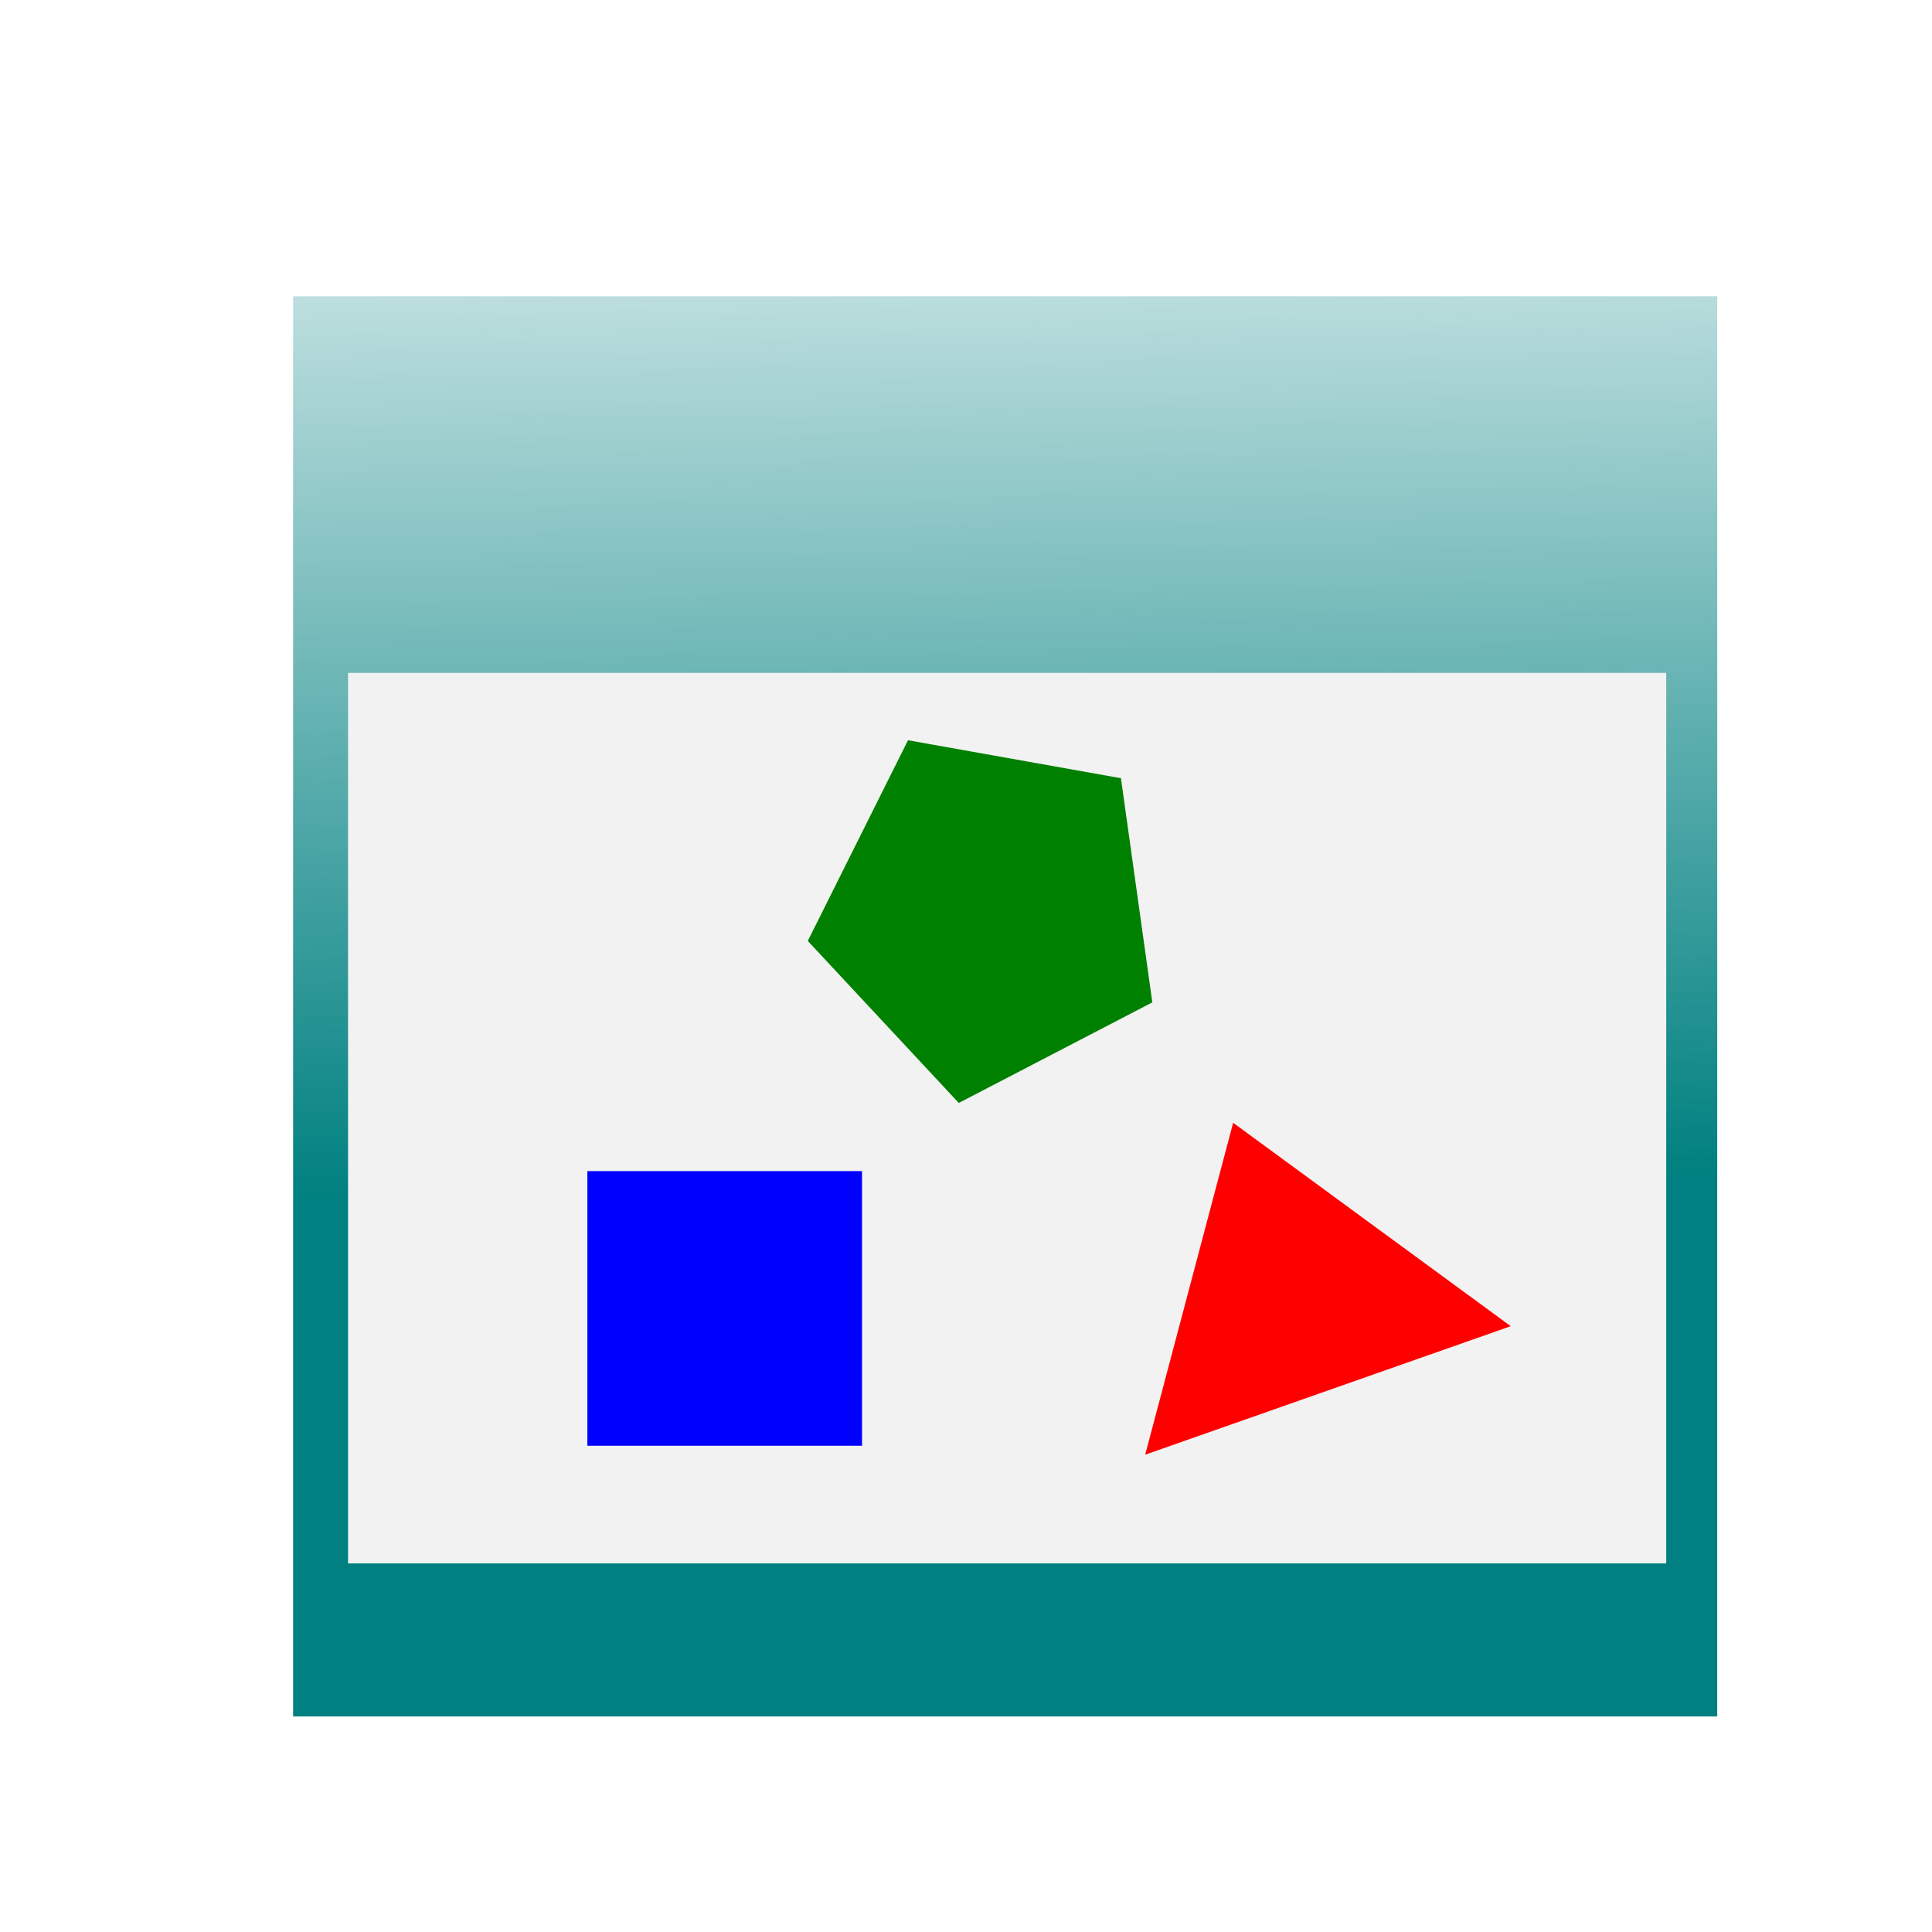
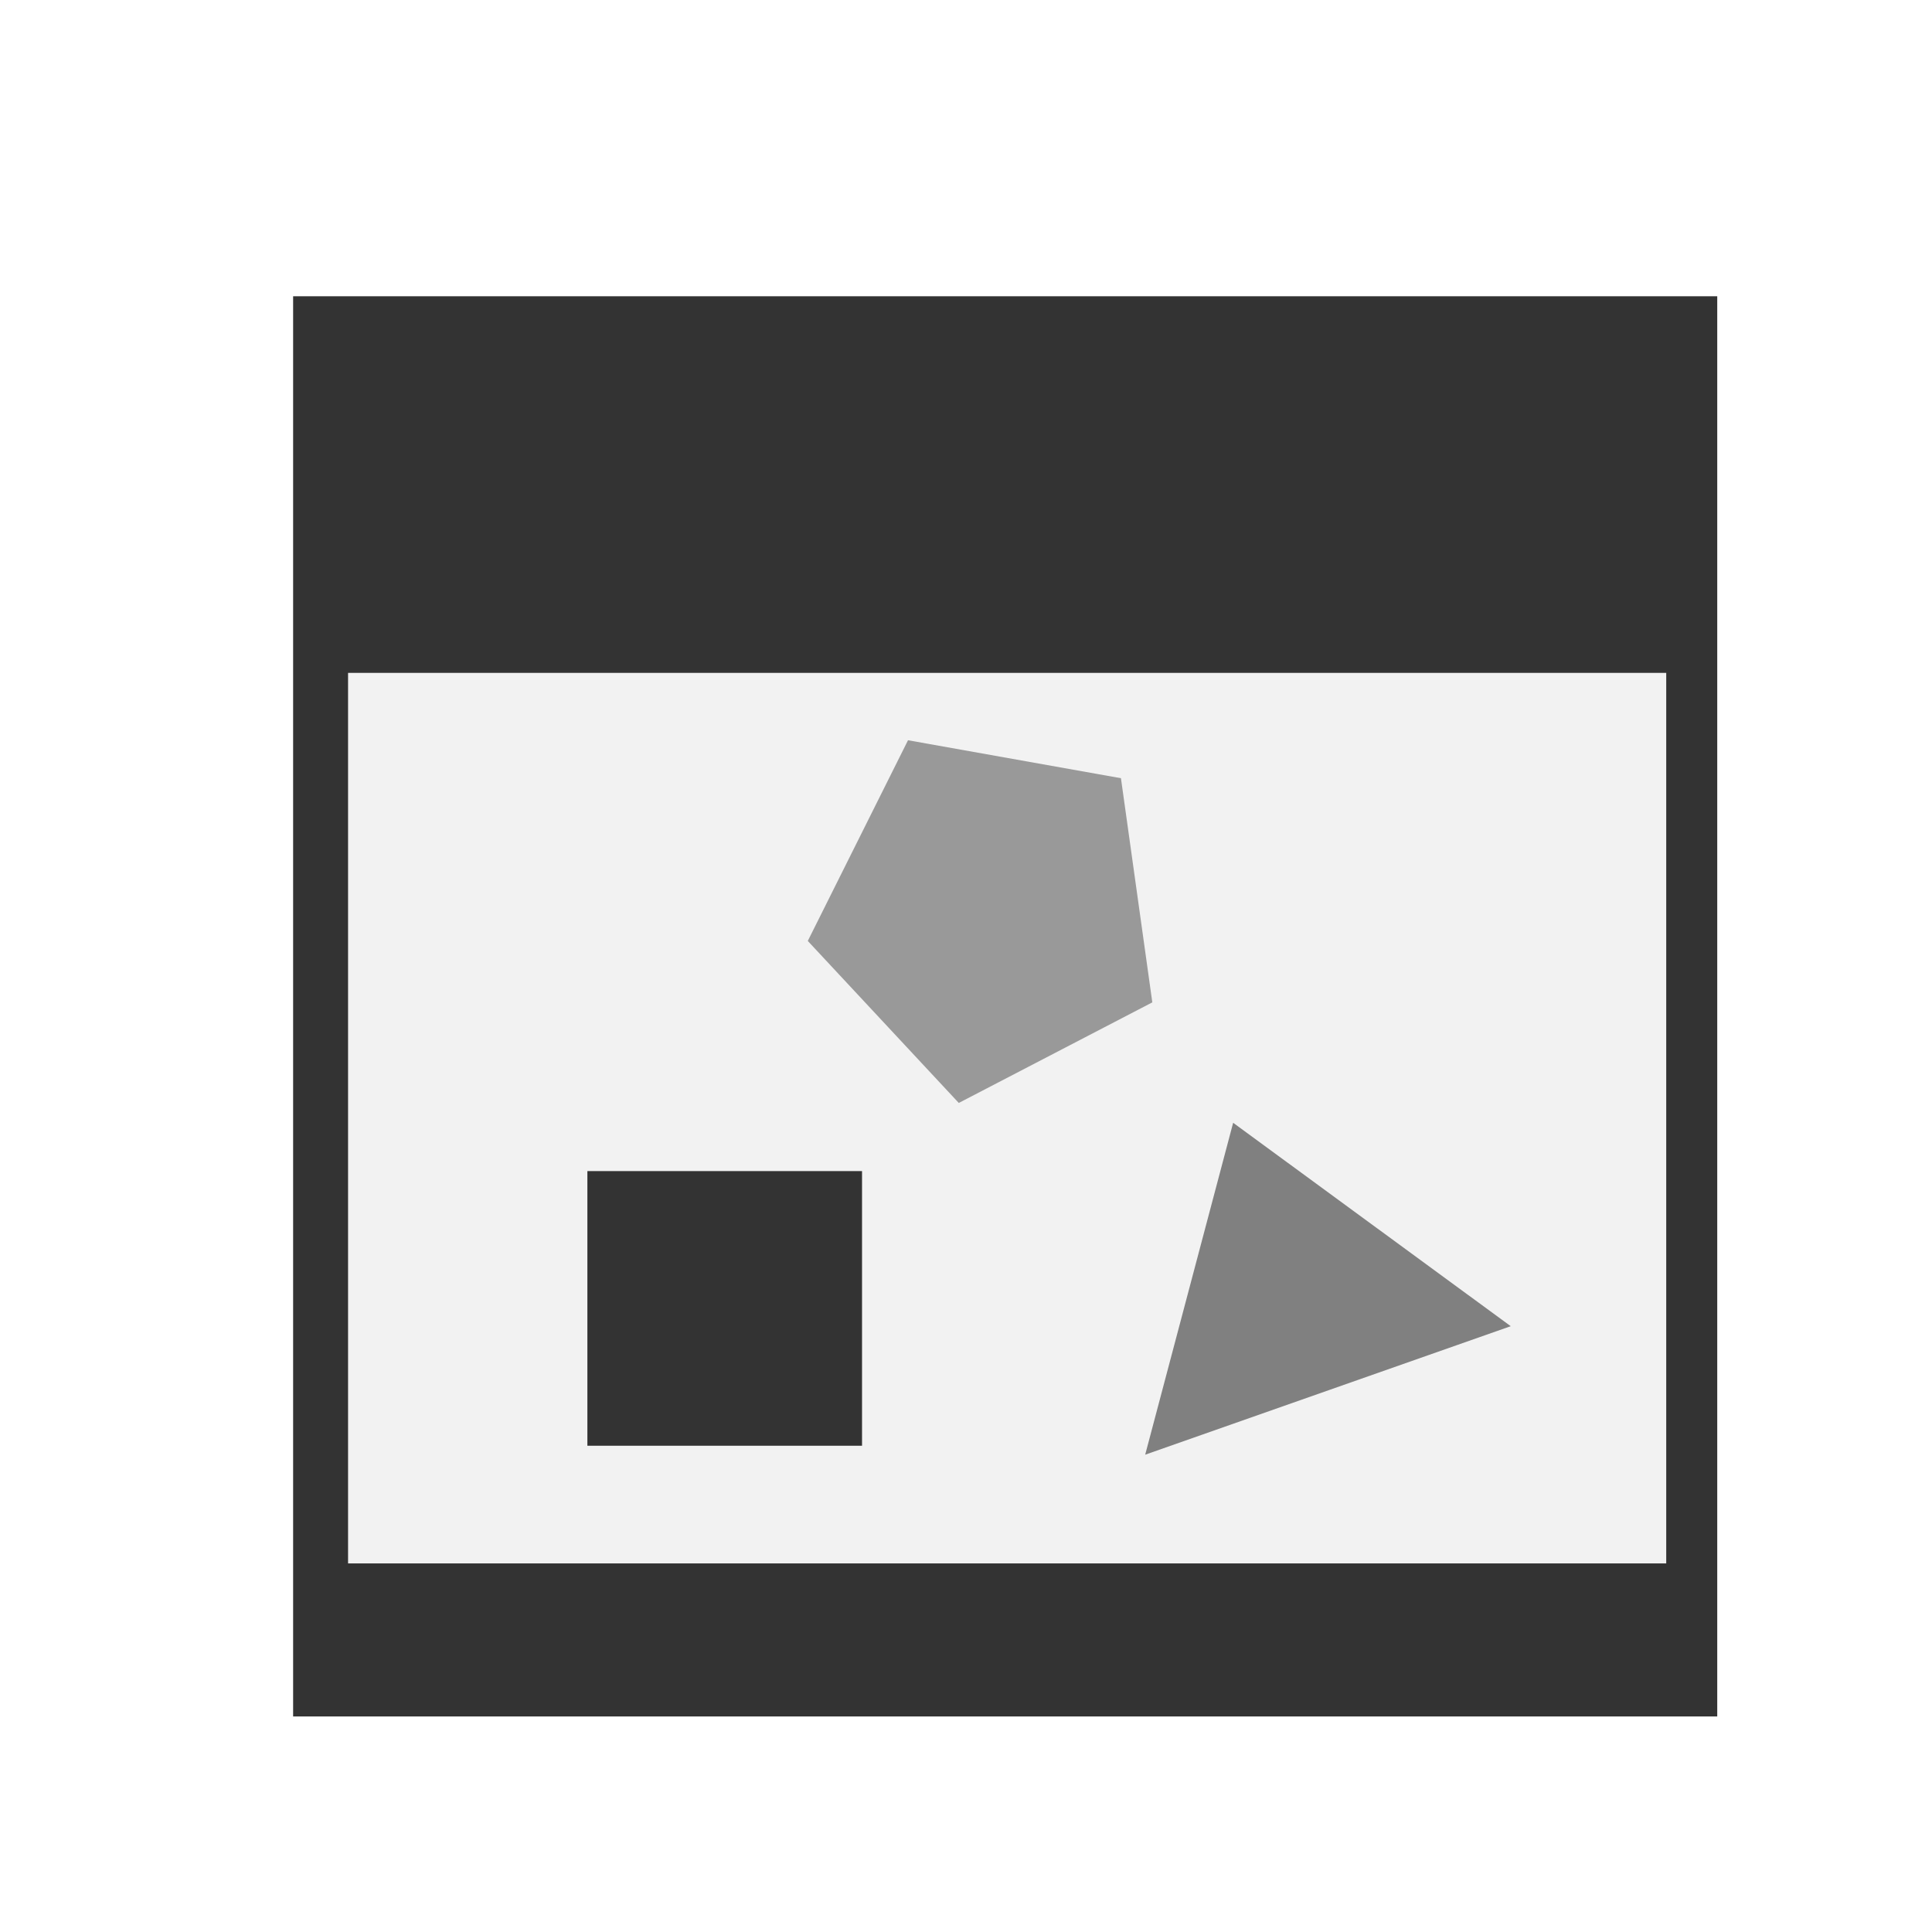
- <svg xmlns="http://www.w3.org/2000/svg" xmlns:xlink="http://www.w3.org/1999/xlink" width="32px" height="32px" id="svg2985" version="1.1">
+ <svg xmlns="http://www.w3.org/2000/svg" width="32px" height="32px" id="svg2985" version="1.1">
  <defs id="defs2987">
-     <linearGradient id="linearGradient3021">
-       <stop style="stop-color:#008080;stop-opacity:1;" offset="0" id="stop3023" />
-       <stop style="stop-color:#008080;stop-opacity:0;" offset="1" id="stop3025" />
-     </linearGradient>
-     <linearGradient xlink:href="#linearGradient3021" id="linearGradient3027" x1="17.5" y1="20" x2="17" y2="-7.5" gradientUnits="userSpaceOnUse" gradientTransform="matrix(0.7351645,0,0,0.7351645,4.961668,4.956078)" />
-   </defs>
+     </defs>
  <g id="layer1">
-     <rect style="fill:url(#linearGradient3027);fill-opacity:1;fill-rule:nonzero;stroke:none" id="rect3026" width="23.588" height="23.523" x="4.855" y="4.907" />
+     <rect style="fill:#333333;fill-opacity:1;fill-rule:nonzero;stroke:none" id="rect3026" width="23.588" height="23.523" x="4.855" y="4.907" />
    <rect style="fill:#f2f2f2;fill-opacity:1;fill-rule:nonzero;stroke:none" id="rect3062" width="21.833" height="14.75" x="5.765" y="11.145" />
-     <rect style="fill:#0000ff;fill-opacity:1;fill-rule:nonzero;stroke:none" id="rect3784" width="4.549" height="4.549" x="9.729" y="19.397" />
-     <path style="fill:#008000;fill-opacity:1;fill-rule:nonzero;stroke:none" id="path3786" d="m -26.693,-8.659 -8.829,4.374 -6.888,-7.045 4.572,-8.728 9.714,1.651 z" transform="matrix(0.3630758,0,0,0.3808807,28.77756,19.90044)" />
-     <path style="fill:#ff0000;fill-opacity:1;fill-rule:nonzero;stroke:none" id="path3788" d="m -31.643,44.551 -14.202,-8.064 14.085,-8.267 z" transform="matrix(0.1083693,0.3143666,-0.3715232,0.1280725,38.94881,28.33604)" />
+     <rect style="fill:#333333;fill-opacity:1;fill-rule:nonzero;stroke:none" id="rect3784" width="4.549" height="4.549" x="9.729" y="19.397" />
+     <path style="fill:#999999;fill-opacity:1;fill-rule:nonzero;stroke:none" id="path3786" d="m -26.693,-8.659 -8.829,4.374 -6.888,-7.045 4.572,-8.728 9.714,1.651 z" transform="matrix(0.3630758,0,0,0.3808807,28.77756,19.90044)" />
+     <path style="fill:#808080;fill-opacity:1;fill-rule:nonzero;stroke:none" id="path3788" d="m -31.643,44.551 -14.202,-8.064 14.085,-8.267 z" transform="matrix(0.1083693,0.3143666,-0.3715232,0.1280725,38.94881,28.33604)" />
  </g>
</svg>
